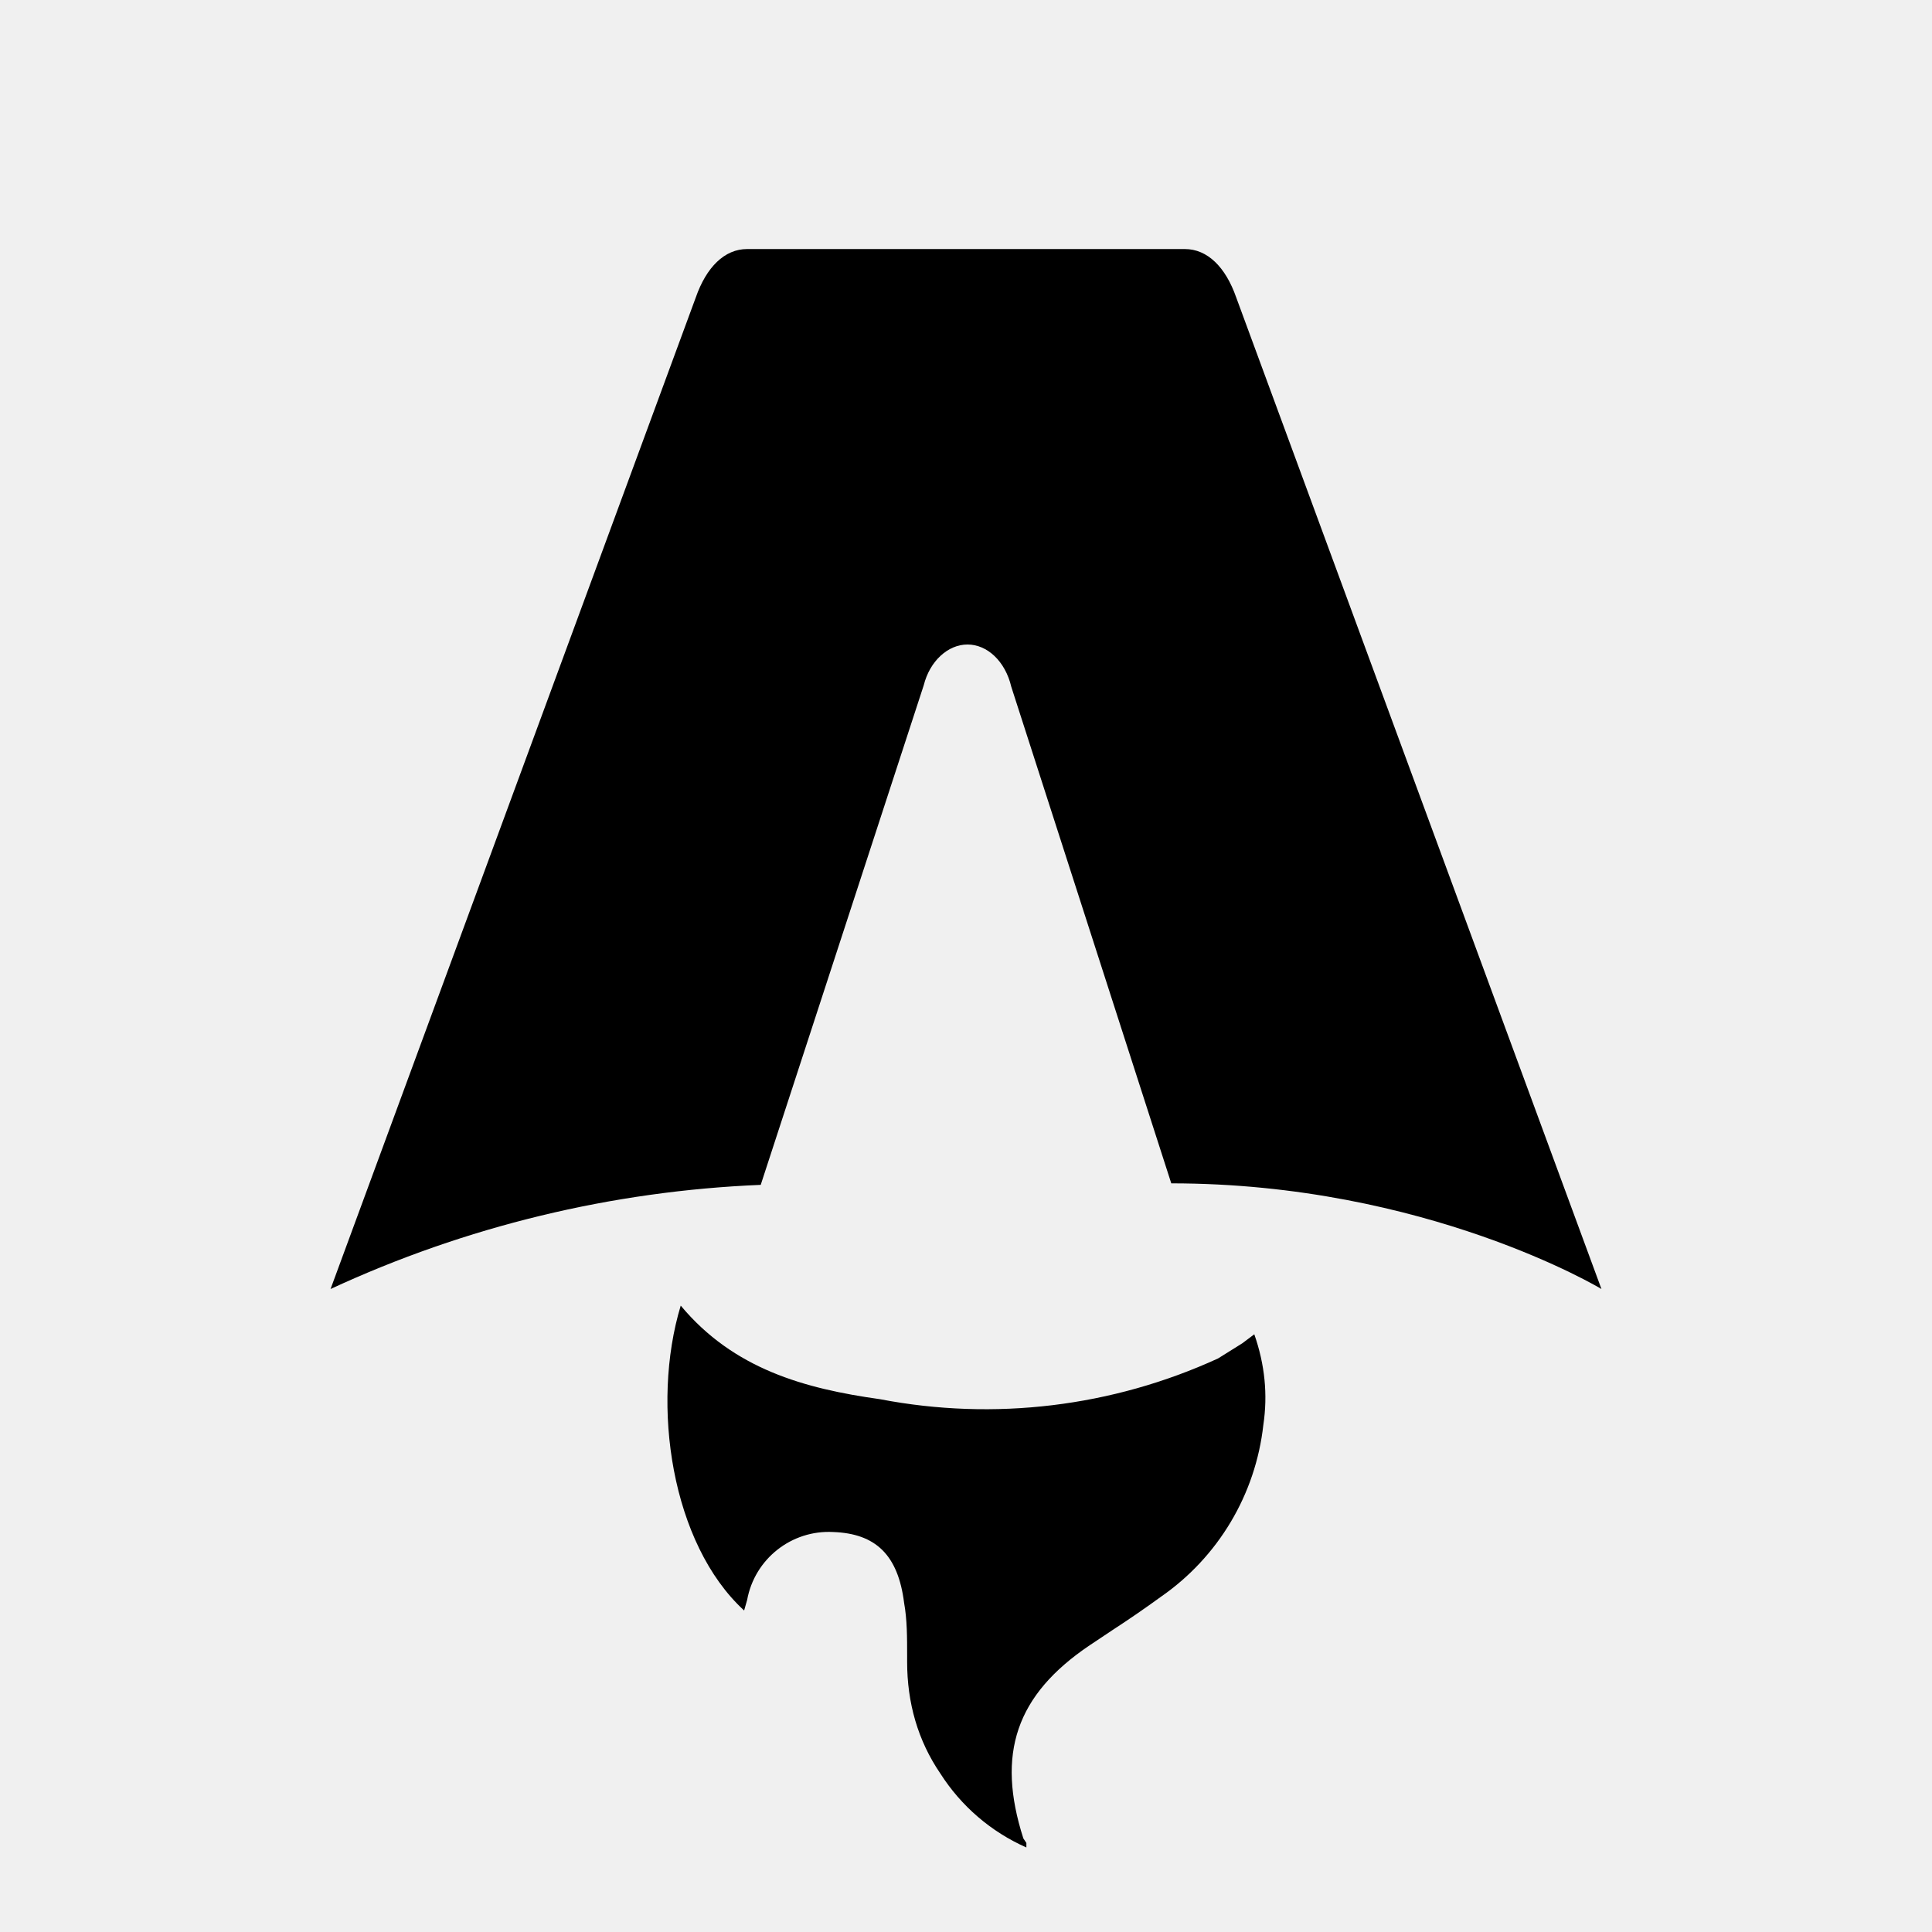
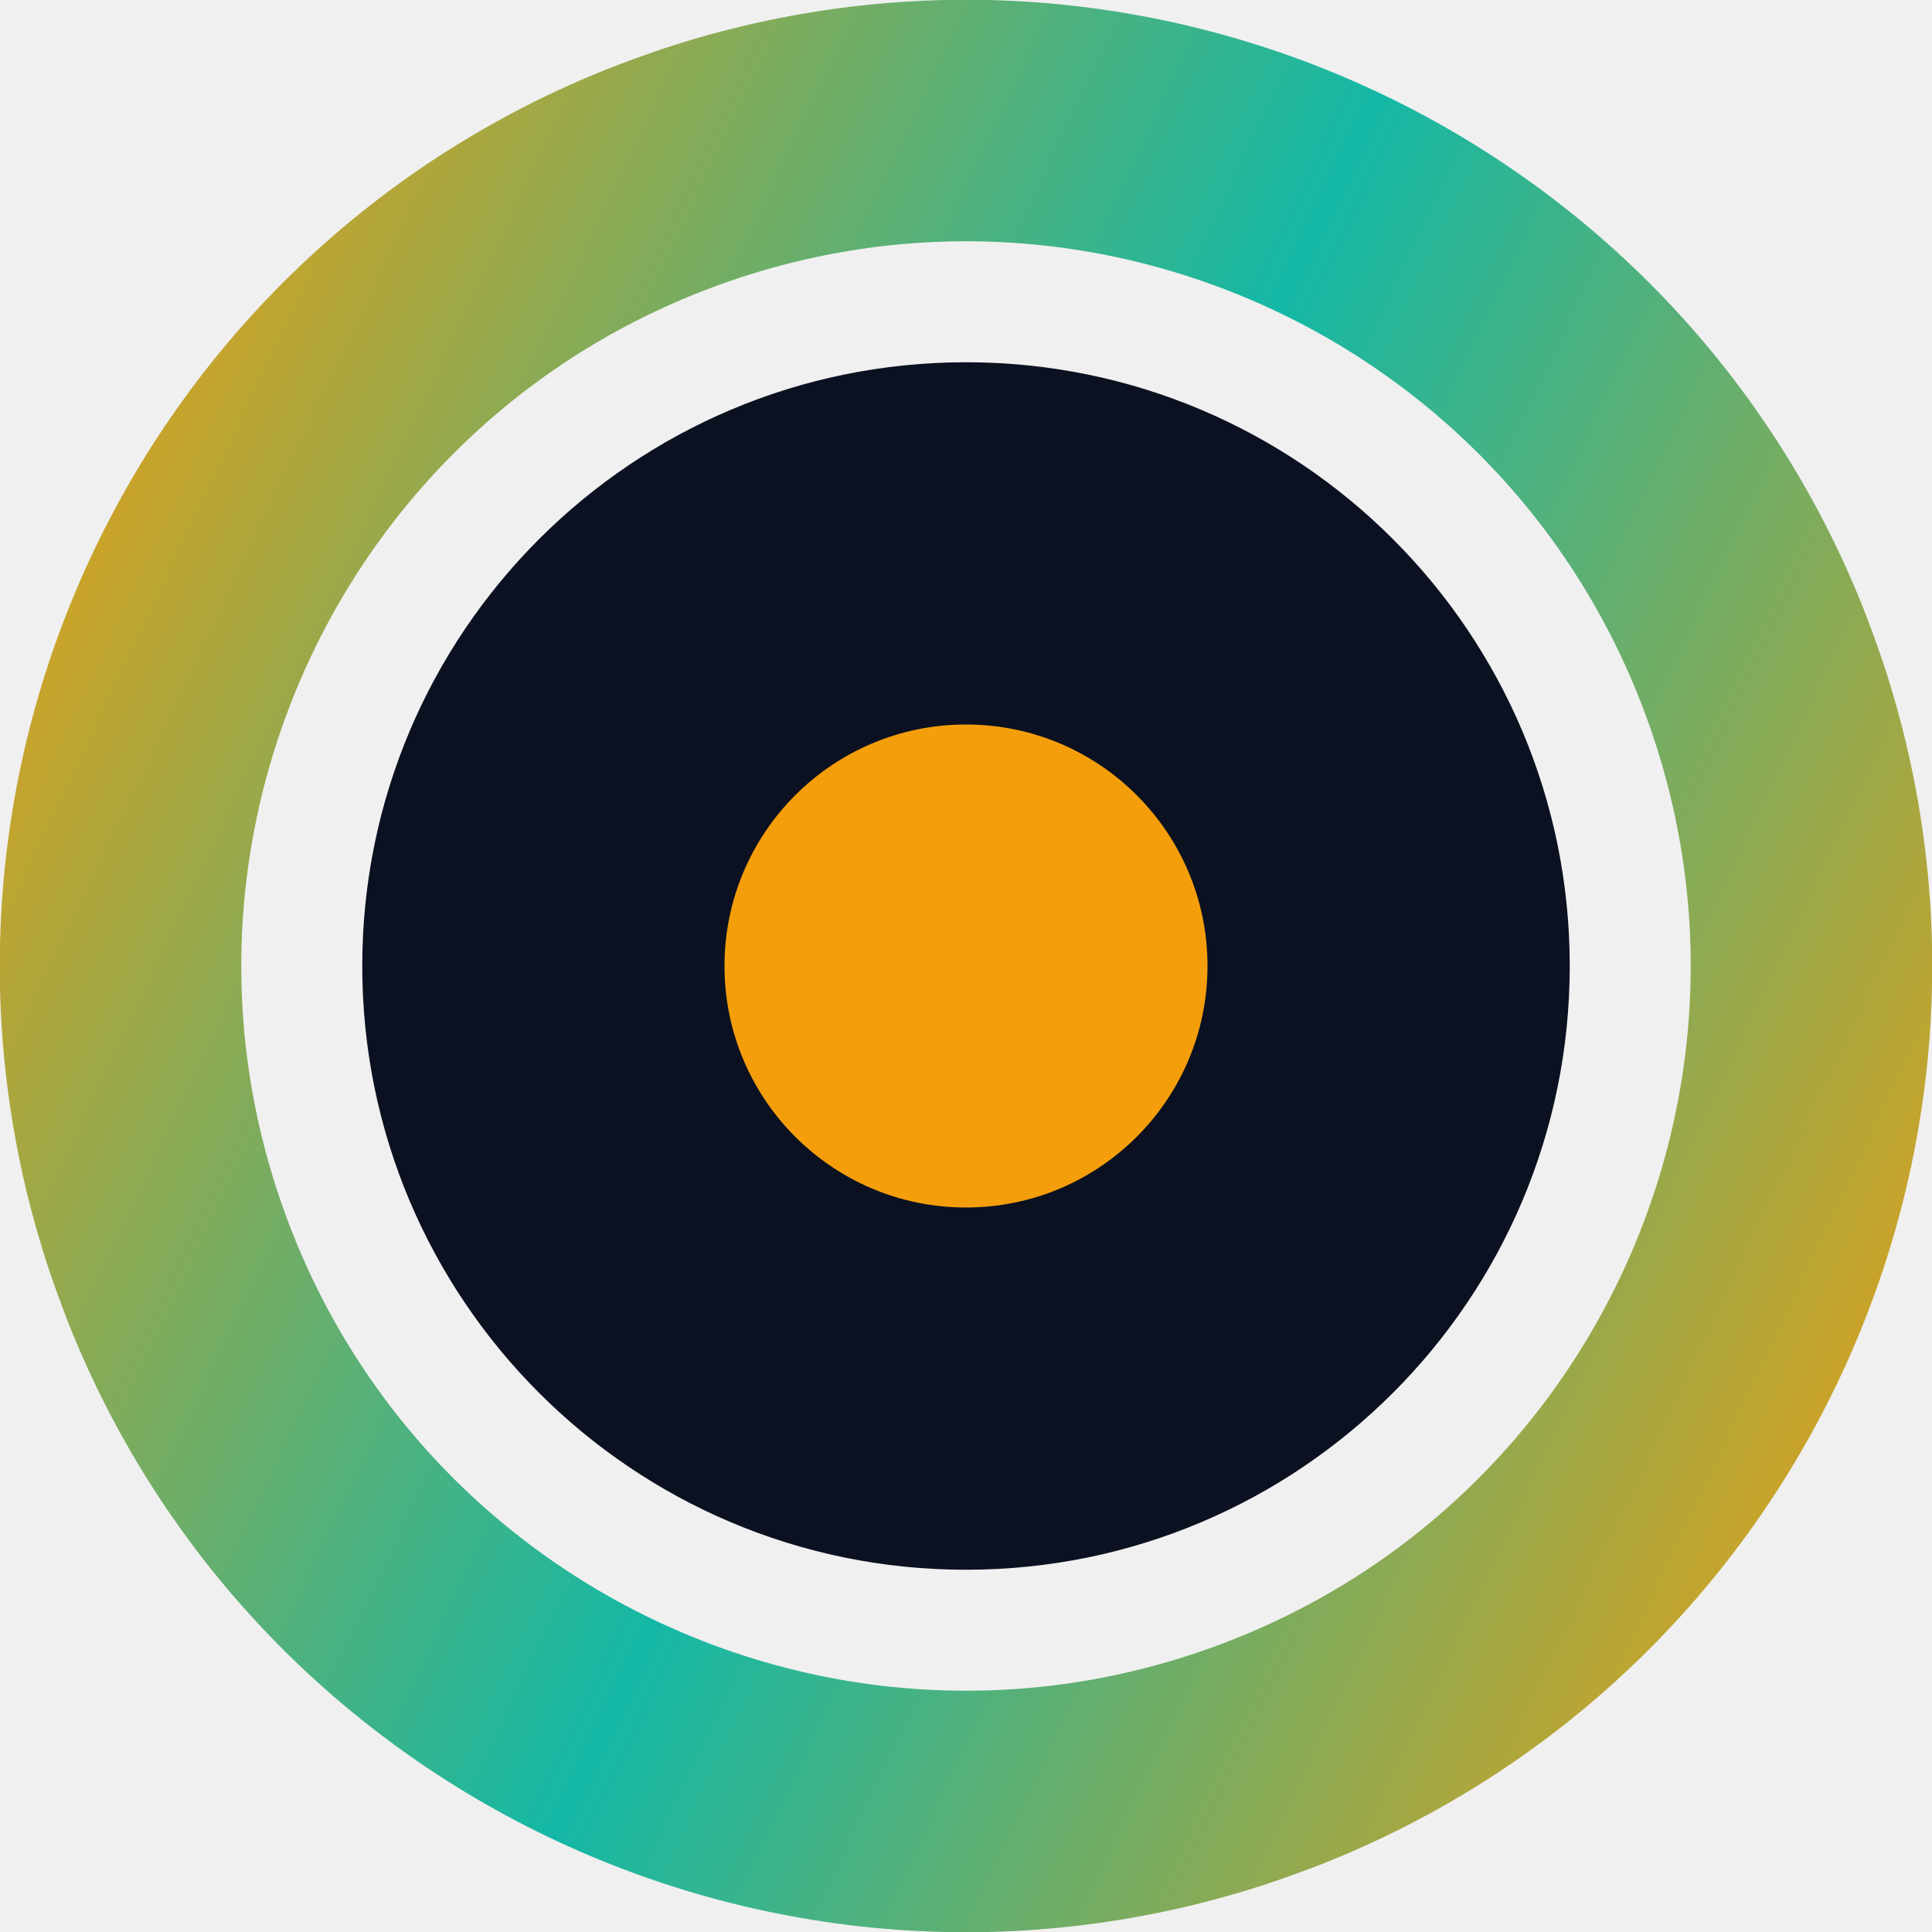
- <svg xmlns="http://www.w3.org/2000/svg" fill="none" viewBox="0 0 128 128">
-   <path d="M50.4 78.5a75.1 75.1 0 0 0-28.5 6.9l24.2-65.7c.7-2 1.9-3.2 3.4-3.2h29c1.5 0 2.7 1.2 3.4 3.2l24.2 65.7s-11.6-7-28.5-7L67 45.5c-.4-1.7-1.6-2.8-2.9-2.8-1.3 0-2.5 1.1-2.9 2.7L50.4 78.5Zm-1.1 28.2Zm-4.2-20.2c-2 6.6-.6 15.8 4.2 20.2a17.5 17.5 0 0 1 .2-.7 5.5 5.5 0 0 1 5.7-4.5c2.8.1 4.3 1.5 4.7 4.7.2 1.1.2 2.3.2 3.5v.4c0 2.7.7 5.2 2.2 7.4a13 13 0 0 0 5.7 4.9v-.3l-.2-.3c-1.8-5.6-.5-9.5 4.4-12.8l1.5-1a73 73 0 0 0 3.2-2.2 16 16 0 0 0 6.8-11.4c.3-2 .1-4-.6-6l-.8.6-1.6 1a37 37 0 0 1-22.4 2.7c-5-.7-9.7-2-13.2-6.2Z" />
-   <style>
-         path { fill: #000; }
-         @media (prefers-color-scheme: dark) {
-             path { fill: #FFF; }
-         }
-     </style>
+ <svg xmlns="http://www.w3.org/2000/svg" viewBox="0 0 32 32" width="32" height="32">
+   <defs>
+     <path id="ringPath" d="M16,2 A14,14 0 1,1 15.99,2" />
+     <linearGradient id="amberTeal" x1="0%" y1="0%" x2="100%" y2="100%">
+       <stop offset="0%" stop-color="#F59E0B" />
+       <stop offset="50%" stop-color="#14B8A6" />
+       <stop offset="100%" stop-color="#F59E0B" />
+     </linearGradient>
+     <mask id="ringMask">
+       <rect width="32" height="32" fill="white" />
+       <circle cx="16" cy="16" r="10" fill="black" />
+     </mask>
+   </defs>
+   <circle cx="16" cy="16" r="14" fill="none" stroke="url(#amberTeal)" stroke-width="4" mask="url(#ringMask)" transform="rotate(-20 16 16)" />
+   <circle cx="16" cy="16" r="10" fill="#0B1120" />
+   <circle cx="16" cy="16" r="4" fill="#F59E0B" />
</svg>
